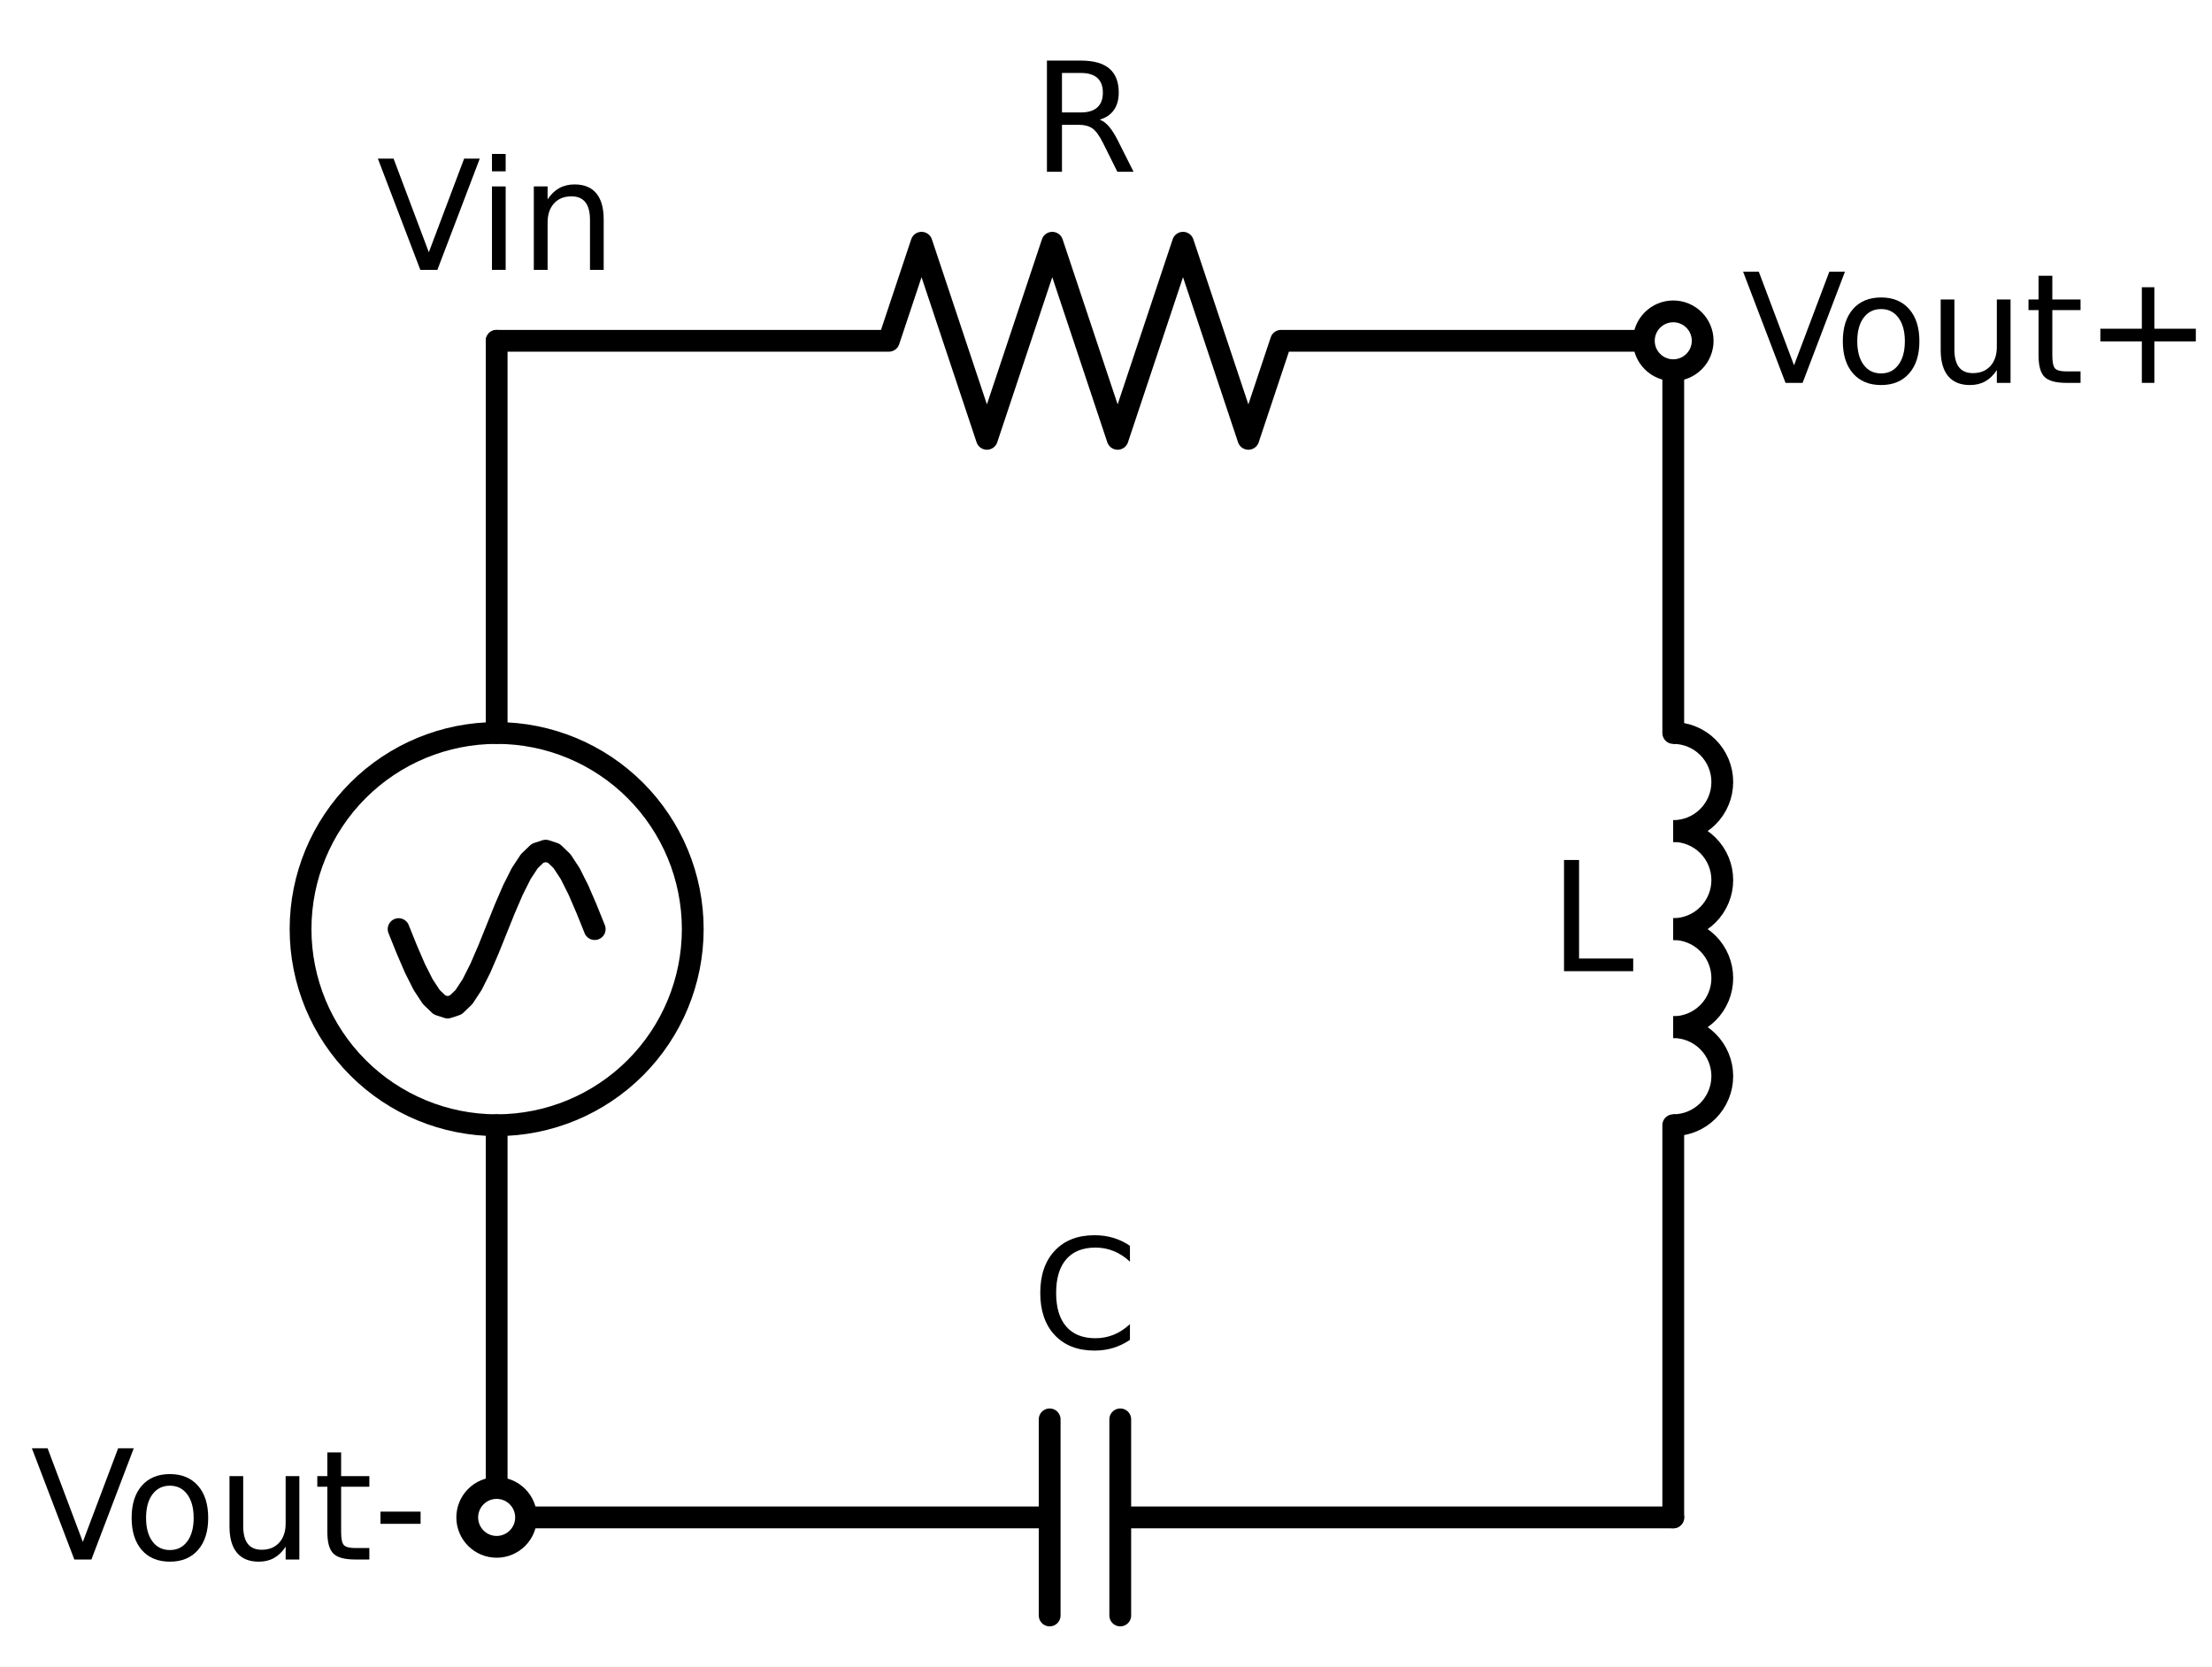
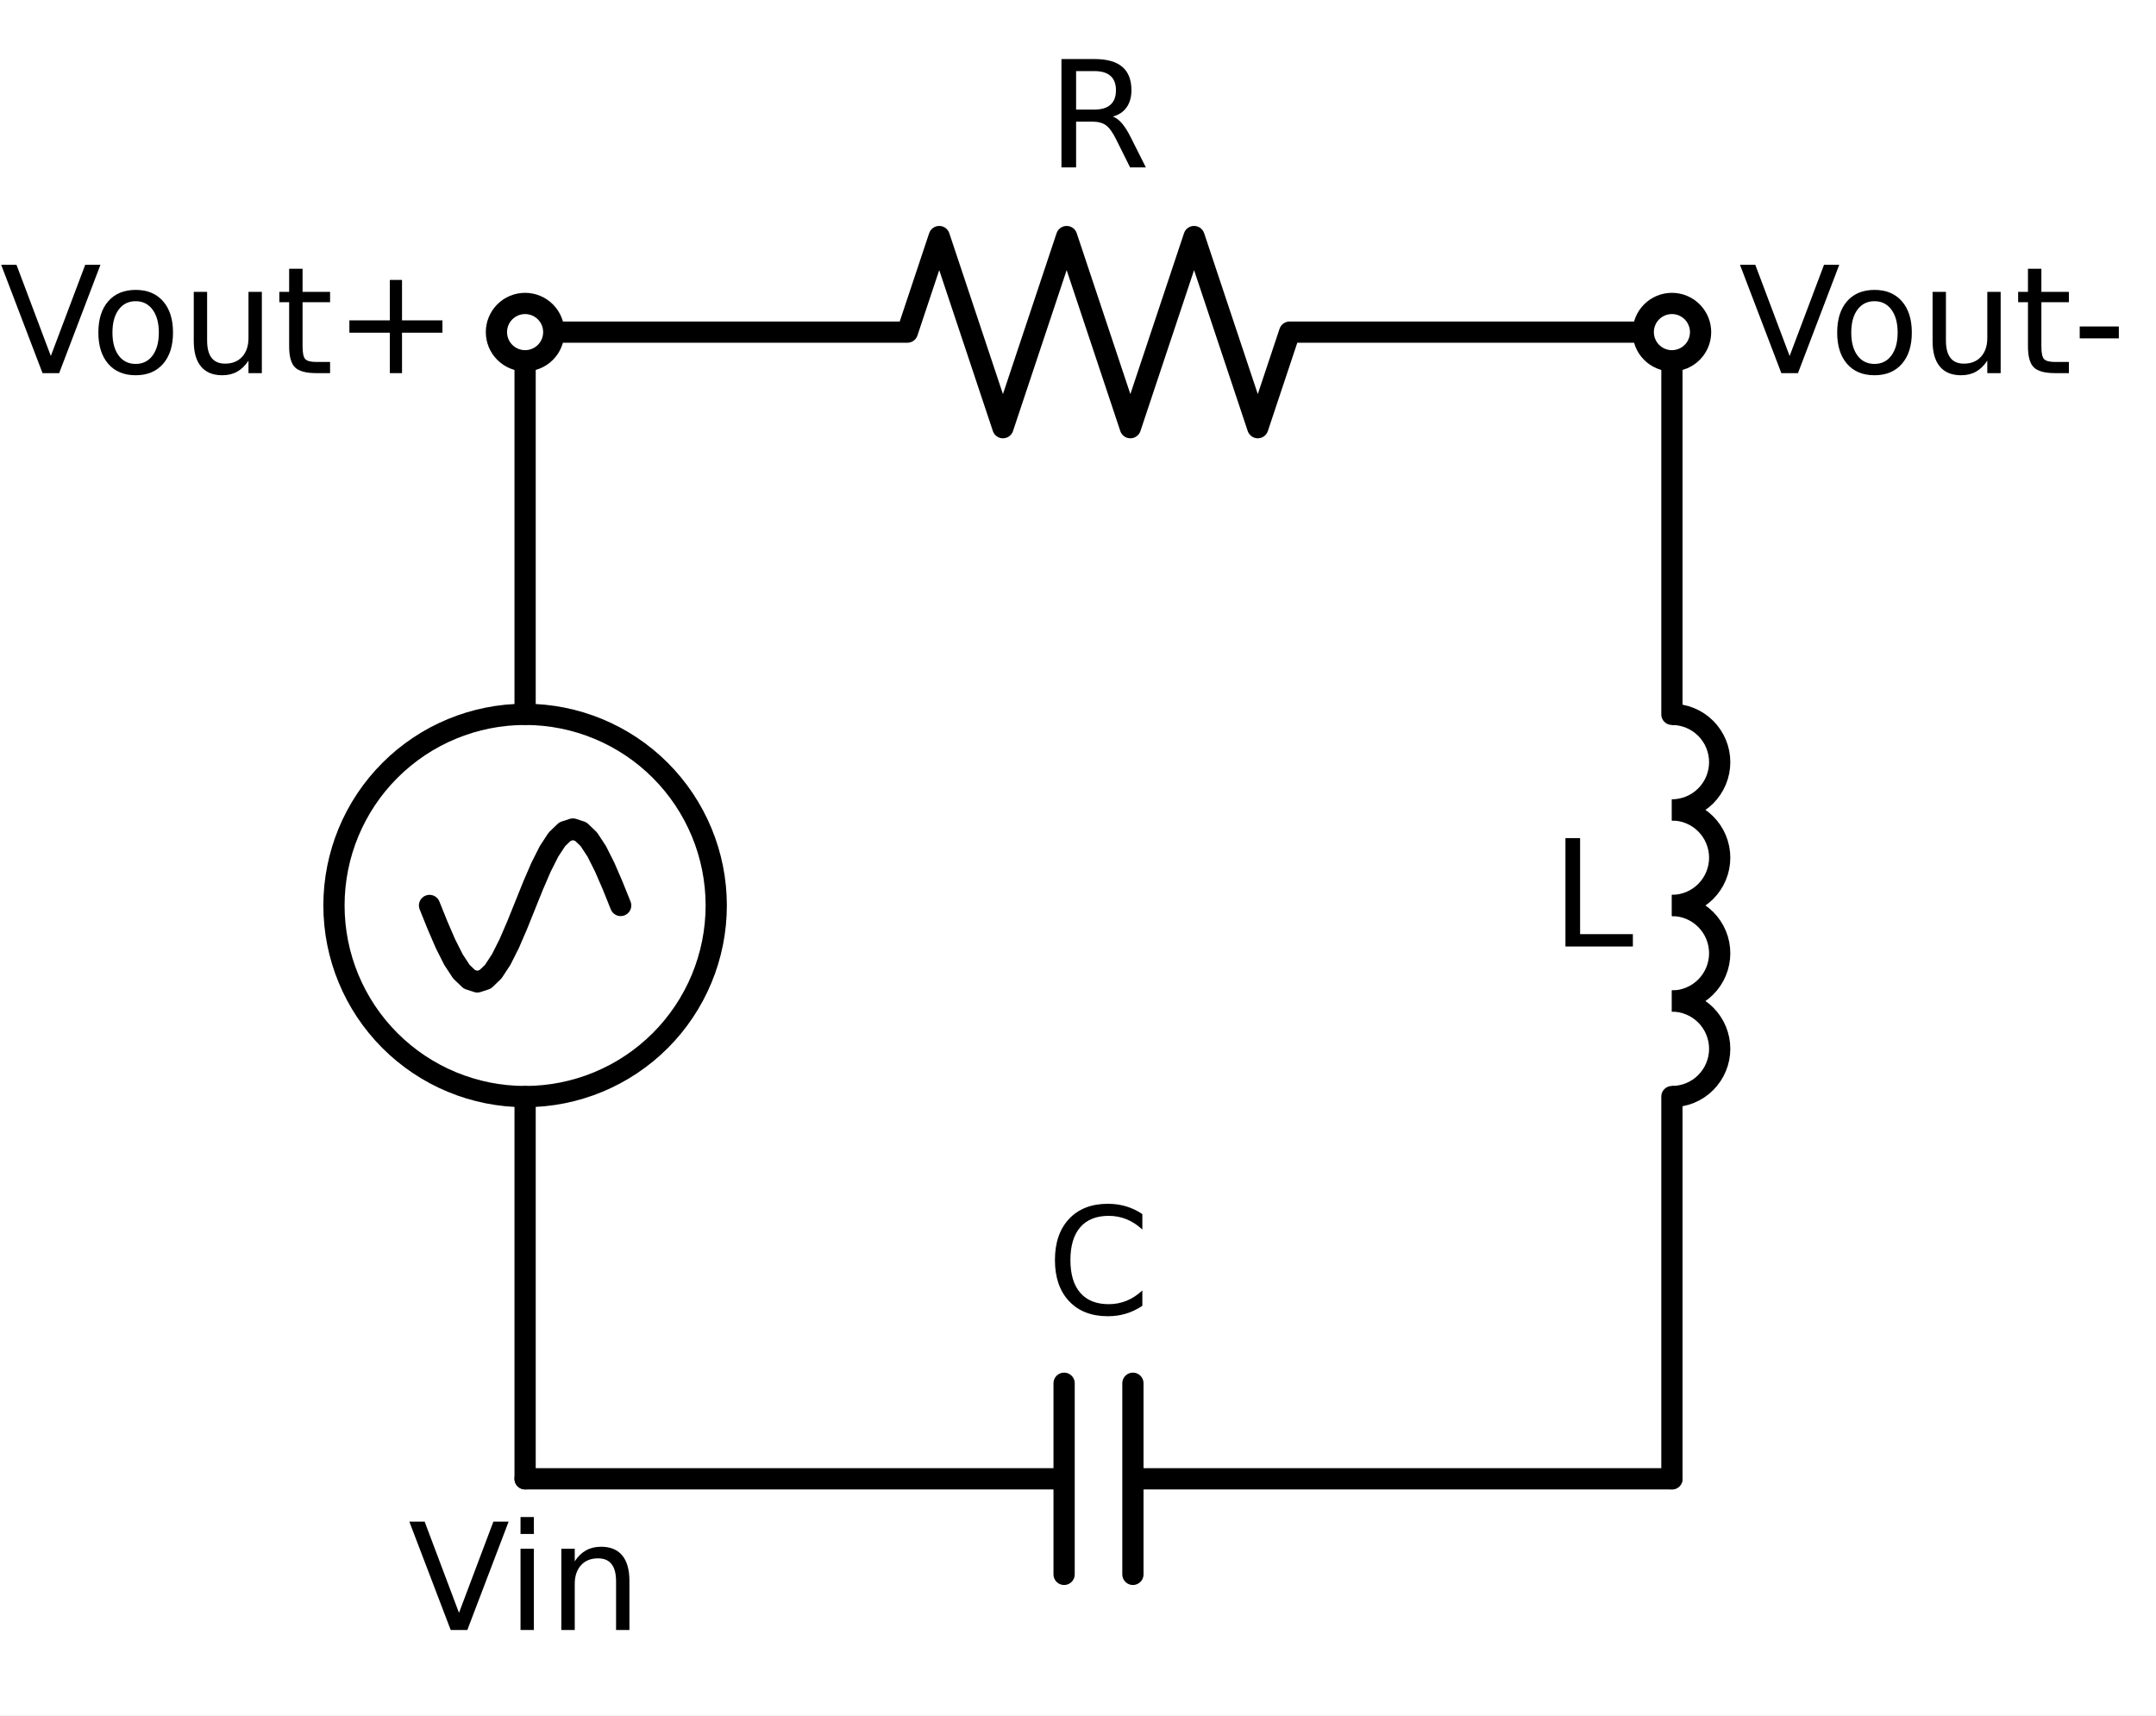
- <svg xmlns="http://www.w3.org/2000/svg" xmlns:xlink="http://www.w3.org/1999/xlink" width="203.039pt" height="152.96pt" viewBox="0 0 203.039 152.96" version="1.1">
+ <svg xmlns="http://www.w3.org/2000/svg" xmlns:xlink="http://www.w3.org/1999/xlink" width="203.039pt" height="161.56pt" viewBox="0 0 203.039 161.56" version="1.1">
  <defs>
    <style type="text/css">*{stroke-linejoin: round; stroke-linecap: butt}</style>
  </defs>
  <g id="figure_1">
    <g id="patch_1">
-       <path d="M 0 152.96  L 203.039 152.96  L 203.039 0  L 0 0  z " style="fill: #ffffff" />
+       <path d="M 0 161.56  L 203.039 161.56  L 203.039 0  L 0 0  z " style="fill: #ffffff" />
    </g>
    <g id="axes_1">
      <g id="patch_2">
-         <path d="M 45.588 103.28  C 50.362 103.28 54.94 101.383 58.316 98.008  C 61.691 94.632 63.588 90.054 63.588 85.28  C 63.588 80.506 61.691 75.928 58.316 72.552  C 54.94 69.177 50.362 67.28 45.588 67.28  C 40.814 67.28 36.236 69.177 32.86 72.552  C 29.485 75.928 27.588 80.506 27.588 85.28  C 27.588 90.054 29.485 94.632 32.86 98.008  C 36.236 101.383 40.814 103.28 45.588 103.28  L 45.588 103.28  z " clip-path="url(#pee441ab44f)" style="fill: none; stroke: #000000; stroke-width: 2; stroke-linejoin: miter" />
+         <path d="M 49.451 103.28  C 54.224 103.28 58.803 101.383 62.179 98.008  C 65.554 94.632 67.451 90.054 67.451 85.28  C 67.451 80.506 65.554 75.928 62.179 72.552  C 58.803 69.177 54.224 67.28 49.451 67.28  C 44.677 67.28 40.098 69.177 36.723 72.552  C 33.347 75.928 31.451 80.506 31.451 85.28  C 31.451 90.054 33.347 94.632 36.723 98.008  C 40.098 101.383 44.677 103.28 49.451 103.28  L 49.451 103.28  z " clip-path="url(#p1e2c461dec)" style="fill: none; stroke: #000000; stroke-width: 2; stroke-linejoin: miter" />
      </g>
      <g id="patch_3">
-         <path d="M 153.588 76.28  C 154.781 76.28 155.926 75.806 156.77 74.962  C 157.614 74.118 158.088 72.973 158.088 71.78  C 158.088 70.587 157.614 69.442 156.77 68.598  C 155.926 67.754 154.781 67.28 153.588 67.28  " clip-path="url(#pee441ab44f)" style="fill: none; stroke: #000000; stroke-width: 2; stroke-linejoin: miter" />
+         <path d="M 157.451 76.28  C 158.644 76.28 159.789 75.806 160.633 74.962  C 161.476 74.118 161.951 72.973 161.951 71.78  C 161.951 70.587 161.476 69.442 160.633 68.598  C 159.789 67.754 158.644 67.28 157.451 67.28  " clip-path="url(#p1e2c461dec)" style="fill: none; stroke: #000000; stroke-width: 2; stroke-linejoin: miter" />
      </g>
      <g id="patch_4">
-         <path d="M 153.588 85.28  C 154.781 85.28 155.926 84.806 156.77 83.962  C 157.614 83.118 158.088 81.973 158.088 80.78  C 158.088 79.587 157.614 78.442 156.77 77.598  C 155.926 76.754 154.781 76.28 153.588 76.28  " clip-path="url(#pee441ab44f)" style="fill: none; stroke: #000000; stroke-width: 2; stroke-linejoin: miter" />
+         <path d="M 157.451 85.28  C 158.644 85.28 159.789 84.806 160.633 83.962  C 161.476 83.118 161.951 81.973 161.951 80.78  C 161.951 79.587 161.476 78.442 160.633 77.598  C 159.789 76.754 158.644 76.28 157.451 76.28  " clip-path="url(#p1e2c461dec)" style="fill: none; stroke: #000000; stroke-width: 2; stroke-linejoin: miter" />
      </g>
      <g id="patch_5">
-         <path d="M 153.588 94.28  C 154.781 94.28 155.926 93.806 156.77 92.962  C 157.614 92.118 158.088 90.973 158.088 89.78  C 158.088 88.587 157.614 87.442 156.77 86.598  C 155.926 85.754 154.781 85.28 153.588 85.28  " clip-path="url(#pee441ab44f)" style="fill: none; stroke: #000000; stroke-width: 2; stroke-linejoin: miter" />
+         <path d="M 157.451 94.28  C 158.644 94.28 159.789 93.806 160.633 92.962  C 161.476 92.118 161.951 90.973 161.951 89.78  C 161.951 88.587 161.476 87.442 160.633 86.598  C 159.789 85.754 158.644 85.28 157.451 85.28  " clip-path="url(#p1e2c461dec)" style="fill: none; stroke: #000000; stroke-width: 2; stroke-linejoin: miter" />
      </g>
      <g id="patch_6">
-         <path d="M 153.588 103.28  C 154.781 103.28 155.926 102.806 156.77 101.962  C 157.614 101.118 158.088 99.973 158.088 98.78  C 158.088 97.587 157.614 96.442 156.77 95.598  C 155.926 94.754 154.781 94.28 153.588 94.28  " clip-path="url(#pee441ab44f)" style="fill: none; stroke: #000000; stroke-width: 2; stroke-linejoin: miter" />
+         <path d="M 157.451 103.28  C 158.644 103.28 159.789 102.806 160.633 101.962  C 161.476 101.118 161.951 99.973 161.951 98.78  C 161.951 97.587 161.476 96.442 160.633 95.598  C 159.789 94.754 158.644 94.28 157.451 94.28  " clip-path="url(#p1e2c461dec)" style="fill: none; stroke: #000000; stroke-width: 2; stroke-linejoin: miter" />
      </g>
      <g id="line2d_1">
-         <path d="M 45.588 139.28  L 45.588 103.28  L 45.588 103.28  M 45.588 67.28  L 45.588 67.28  L 45.588 31.28  " clip-path="url(#pee441ab44f)" style="fill: none; stroke: #000000; stroke-width: 2; stroke-linecap: round" />
+         <path d="M 49.451 139.28  L 49.451 103.28  L 49.451 103.28  M 49.451 67.28  L 49.451 67.28  L 49.451 31.28  " clip-path="url(#p1e2c461dec)" style="fill: none; stroke: #000000; stroke-width: 2; stroke-linecap: round" />
      </g>
      <g id="line2d_2">
-         <path d="M 54.588 85.28  L 53.838 83.417  L 53.088 81.68  L 52.338 80.189  L 51.588 79.045  L 50.838 78.325  L 50.088 78.08  L 49.338 78.325  L 48.588 79.045  L 47.838 80.189  L 47.088 81.68  L 46.338 83.417  L 45.588 85.28  L 44.838 87.143  L 44.088 88.88  L 43.338 90.371  L 42.588 91.515  L 41.838 92.235  L 41.088 92.48  L 40.338 92.235  L 39.588 91.515  L 38.838 90.371  L 38.088 88.88  L 37.338 87.143  L 36.588 85.28  " clip-path="url(#pee441ab44f)" style="fill: none; stroke: #000000; stroke-width: 2; stroke-linecap: round" />
+         <path d="M 58.451 85.28  L 57.701 83.417  L 56.951 81.68  L 56.201 80.189  L 55.451 79.045  L 54.701 78.325  L 53.951 78.08  L 53.201 78.325  L 52.451 79.045  L 51.701 80.189  L 50.951 81.68  L 50.201 83.417  L 49.451 85.28  L 48.701 87.143  L 47.951 88.88  L 47.201 90.371  L 46.451 91.515  L 45.701 92.235  L 44.951 92.48  L 44.201 92.235  L 43.451 91.515  L 42.701 90.371  L 41.951 88.88  L 41.201 87.143  L 40.451 85.28  " clip-path="url(#p1e2c461dec)" style="fill: none; stroke: #000000; stroke-width: 2; stroke-linecap: round" />
      </g>
      <g id="line2d_3">
-         <path d="M 45.588 31.28  L 81.588 31.28  L 84.588 22.28  L 90.588 40.28  L 96.588 22.28  L 102.588 40.28  L 108.588 22.28  L 114.588 40.28  L 117.588 31.28  L 153.588 31.28  " clip-path="url(#pee441ab44f)" style="fill: none; stroke: #000000; stroke-width: 2; stroke-linecap: round" />
+         <path d="M 49.451 31.28  L 85.451 31.28  L 88.451 22.28  L 94.451 40.28  L 100.451 22.28  L 106.451 40.28  L 112.451 22.28  L 118.451 40.28  L 121.451 31.28  L 157.451 31.28  " clip-path="url(#p1e2c461dec)" style="fill: none; stroke: #000000; stroke-width: 2; stroke-linecap: round" />
      </g>
      <g id="line2d_4">
-         <path d="M 153.588 31.28  L 153.588 67.28  M 153.588 103.28  L 153.588 139.28  " clip-path="url(#pee441ab44f)" style="fill: none; stroke: #000000; stroke-width: 2; stroke-linecap: round" />
+         <path d="M 157.451 31.28  L 157.451 67.28  M 157.451 103.28  L 157.451 139.28  " clip-path="url(#p1e2c461dec)" style="fill: none; stroke: #000000; stroke-width: 2; stroke-linecap: round" />
      </g>
      <g id="line2d_5">
-         <path d="M 153.588 139.28  L 102.828 139.28  M 102.828 148.28  L 102.828 130.28  M 96.348 148.28  L 96.348 130.28  M 96.348 139.28  L 45.588 139.28  " clip-path="url(#pee441ab44f)" style="fill: none; stroke: #000000; stroke-width: 2; stroke-linecap: round" />
+         <path d="M 157.451 139.28  L 106.691 139.28  M 106.691 148.28  L 106.691 130.28  M 100.211 148.28  L 100.211 130.28  M 100.211 139.28  L 49.451 139.28  " clip-path="url(#p1e2c461dec)" style="fill: none; stroke: #000000; stroke-width: 2; stroke-linecap: round" />
      </g>
      <g id="text_1">
-         <g transform="translate(34.57612 24.76844) scale(0.14 -0.14)">
+         <g transform="translate(38.43875 153.5178) scale(0.14 -0.14)">
          <defs>
            <path id="DejaVuSans-56" d="M 1831 0  L 50 4666  L 709 4666  L 2188 738  L 3669 4666  L 4325 4666  L 2547 0  L 1831 0  z " transform="scale(0.015625)" />
            <path id="DejaVuSans-69" d="M 603 3500  L 1178 3500  L 1178 0  L 603 0  L 603 3500  z M 603 4863  L 1178 4863  L 1178 4134  L 603 4134  L 603 4863  z " transform="scale(0.015625)" />
            <path id="DejaVuSans-6e" d="M 3513 2113  L 3513 0  L 2938 0  L 2938 2094  Q 2938 2591 2744 2837  Q 2550 3084 2163 3084  Q 1697 3084 1428 2787  Q 1159 2491 1159 1978  L 1159 0  L 581 0  L 581 3500  L 1159 3500  L 1159 2956  Q 1366 3272 1645 3428  Q 1925 3584 2291 3584  Q 2894 3584 3203 3211  Q 3513 2838 3513 2113  z " transform="scale(0.015625)" />
          </defs>
          <use xlink:href="#DejaVuSans-56" />
          <use xlink:href="#DejaVuSans-69" transform="translate(66.1582 0)" />
          <use xlink:href="#DejaVuSans-6e" transform="translate(93.94141 0)" />
        </g>
      </g>
      <g id="text_2">
-         <g transform="translate(94.72409 15.76844) scale(0.14 -0.14)">
+         <g transform="translate(98.58672 15.76844) scale(0.14 -0.14)">
          <defs>
            <path id="DejaVuSans-52" d="M 2841 2188  Q 3044 2119 3236 1894  Q 3428 1669 3622 1275  L 4263 0  L 3584 0  L 2988 1197  Q 2756 1666 2539 1819  Q 2322 1972 1947 1972  L 1259 1972  L 1259 0  L 628 0  L 628 4666  L 2053 4666  Q 2853 4666 3247 4331  Q 3641 3997 3641 3322  Q 3641 2881 3436 2590  Q 3231 2300 2841 2188  z M 1259 4147  L 1259 2491  L 2053 2491  Q 2509 2491 2742 2702  Q 2975 2913 2975 3322  Q 2975 3731 2742 3939  Q 2509 4147 2053 4147  L 1259 4147  z " transform="scale(0.015625)" />
          </defs>
          <use xlink:href="#DejaVuSans-52" />
        </g>
      </g>
      <g id="text_3">
-         <g transform="translate(142.1874 89.14312) scale(0.14 -0.14)">
+         <g transform="translate(146.05 89.14312) scale(0.14 -0.14)">
          <defs>
            <path id="DejaVuSans-4c" d="M 628 4666  L 1259 4666  L 1259 531  L 3531 531  L 3531 0  L 628 0  L 628 4666  z " transform="scale(0.015625)" />
          </defs>
          <use xlink:href="#DejaVuSans-4c" />
        </g>
      </g>
      <g id="text_4">
-         <g transform="translate(94.70003 123.7684) scale(0.14 -0.14)">
+         <g transform="translate(98.56266 123.7684) scale(0.14 -0.14)">
          <defs>
            <path id="DejaVuSans-43" d="M 4122 4306  L 4122 3641  Q 3803 3938 3442 4084  Q 3081 4231 2675 4231  Q 1875 4231 1450 3742  Q 1025 3253 1025 2328  Q 1025 1406 1450 917  Q 1875 428 2675 428  Q 3081 428 3442 575  Q 3803 722 4122 1019  L 4122 359  Q 3791 134 3420 21  Q 3050 -91 2638 -91  Q 1578 -91 968 557  Q 359 1206 359 2328  Q 359 3453 968 4101  Q 1578 4750 2638 4750  Q 3056 4750 3426 4639  Q 3797 4528 4122 4306  z " transform="scale(0.015625)" />
          </defs>
          <use xlink:href="#DejaVuSans-43" />
        </g>
      </g>
      <g id="patch_7">
-         <path d="M 153.588 33.98  C 154.304 33.98 154.991 33.696 155.497 33.189  C 156.004 32.683 156.288 31.996 156.288 31.28  C 156.288 30.564 156.004 29.877 155.497 29.371  C 154.991 28.864 154.304 28.58 153.588 28.58  C 152.872 28.58 152.185 28.864 151.679 29.371  C 151.172 29.877 150.888 30.564 150.888 31.28  C 150.888 31.996 151.172 32.683 151.679 33.189  C 152.185 33.696 152.872 33.98 153.588 33.98  z " clip-path="url(#pee441ab44f)" style="fill: #ffffff; stroke: #000000; stroke-width: 2; stroke-linejoin: miter" />
+         <path d="M 49.451 33.98  C 50.167 33.98 50.853 33.696 51.36 33.189  C 51.866 32.683 52.151 31.996 52.151 31.28  C 52.151 30.564 51.866 29.877 51.36 29.371  C 50.853 28.864 50.167 28.58 49.451 28.58  C 48.735 28.58 48.048 28.864 47.541 29.371  C 47.035 29.877 46.751 30.564 46.751 31.28  C 46.751 31.996 47.035 32.683 47.541 33.189  C 48.048 33.696 48.735 33.98 49.451 33.98  z " clip-path="url(#p1e2c461dec)" style="fill: #ffffff; stroke: #000000; stroke-width: 2; stroke-linejoin: miter" />
      </g>
      <g id="text_5">
-         <g transform="translate(159.888 35.14312) scale(0.14 -0.14)">
+         <g transform="translate(0 35.14312) scale(0.14 -0.14)">
          <defs>
            <path id="DejaVuSans-6f" d="M 1959 3097  Q 1497 3097 1228 2736  Q 959 2375 959 1747  Q 959 1119 1226 758  Q 1494 397 1959 397  Q 2419 397 2687 759  Q 2956 1122 2956 1747  Q 2956 2369 2687 2733  Q 2419 3097 1959 3097  z M 1959 3584  Q 2709 3584 3137 3096  Q 3566 2609 3566 1747  Q 3566 888 3137 398  Q 2709 -91 1959 -91  Q 1206 -91 779 398  Q 353 888 353 1747  Q 353 2609 779 3096  Q 1206 3584 1959 3584  z " transform="scale(0.015625)" />
            <path id="DejaVuSans-75" d="M 544 1381  L 544 3500  L 1119 3500  L 1119 1403  Q 1119 906 1312 657  Q 1506 409 1894 409  Q 2359 409 2629 706  Q 2900 1003 2900 1516  L 2900 3500  L 3475 3500  L 3475 0  L 2900 0  L 2900 538  Q 2691 219 2414 64  Q 2138 -91 1772 -91  Q 1169 -91 856 284  Q 544 659 544 1381  z M 1991 3584  L 1991 3584  z " transform="scale(0.015625)" />
            <path id="DejaVuSans-74" d="M 1172 4494  L 1172 3500  L 2356 3500  L 2356 3053  L 1172 3053  L 1172 1153  Q 1172 725 1289 603  Q 1406 481 1766 481  L 2356 481  L 2356 0  L 1766 0  Q 1100 0 847 248  Q 594 497 594 1153  L 594 3053  L 172 3053  L 172 3500  L 594 3500  L 594 4494  L 1172 4494  z " transform="scale(0.015625)" />
            <path id="DejaVuSans-2b" d="M 2944 4013  L 2944 2272  L 4684 2272  L 4684 1741  L 2944 1741  L 2944 0  L 2419 0  L 2419 1741  L 678 1741  L 678 2272  L 2419 2272  L 2419 4013  L 2944 4013  z " transform="scale(0.015625)" />
          </defs>
          <use xlink:href="#DejaVuSans-56" />
          <use xlink:href="#DejaVuSans-6f" transform="translate(60.6582 0)" />
          <use xlink:href="#DejaVuSans-75" transform="translate(121.8398 0)" />
          <use xlink:href="#DejaVuSans-74" transform="translate(185.2188 0)" />
          <use xlink:href="#DejaVuSans-2b" transform="translate(224.4277 0)" />
        </g>
      </g>
      <g id="patch_8">
-         <path d="M 45.588 141.98  C 46.304 141.98 46.991 141.696 47.497 141.189  C 48.004 140.683 48.288 139.996 48.288 139.28  C 48.288 138.564 48.004 137.877 47.497 137.371  C 46.991 136.864 46.304 136.58 45.588 136.58  C 44.872 136.58 44.185 136.864 43.679 137.371  C 43.172 137.877 42.888 138.564 42.888 139.28  C 42.888 139.996 43.172 140.683 43.679 141.189  C 44.185 141.696 44.872 141.98 45.588 141.98  z " clip-path="url(#pee441ab44f)" style="fill: #ffffff; stroke: #000000; stroke-width: 2; stroke-linejoin: miter" />
+         <path d="M 157.451 33.98  C 158.167 33.98 158.853 33.696 159.36 33.189  C 159.866 32.683 160.151 31.996 160.151 31.28  C 160.151 30.564 159.866 29.877 159.36 29.371  C 158.853 28.864 158.167 28.58 157.451 28.58  C 156.735 28.58 156.048 28.864 155.541 29.371  C 155.035 29.877 154.751 30.564 154.751 31.28  C 154.751 31.996 155.035 32.683 155.541 33.189  C 156.048 33.696 156.735 33.98 157.451 33.98  z " clip-path="url(#p1e2c461dec)" style="fill: #ffffff; stroke: #000000; stroke-width: 2; stroke-linejoin: miter" />
      </g>
      <g id="text_6">
-         <g transform="translate(2.818 143.1431) scale(0.14 -0.14)">
+         <g transform="translate(163.7506 35.14312) scale(0.14 -0.14)">
          <defs>
            <path id="DejaVuSans-2d" d="M 313 2009  L 1997 2009  L 1997 1497  L 313 1497  L 313 2009  z " transform="scale(0.015625)" />
          </defs>
          <use xlink:href="#DejaVuSans-56" />
          <use xlink:href="#DejaVuSans-6f" transform="translate(60.6582 0)" />
          <use xlink:href="#DejaVuSans-75" transform="translate(121.8398 0)" />
          <use xlink:href="#DejaVuSans-74" transform="translate(185.2188 0)" />
          <use xlink:href="#DejaVuSans-2d" transform="translate(224.4277 0)" />
        </g>
      </g>
    </g>
  </g>
  <defs>
-     <clipPath id="pee441ab44f">
-       <rect x="0" y="-0" width="202.116" height="152.96" />
+     <clipPath id="p1e2c461dec">
+       <rect x="0.923" y="0" width="202.116" height="161.56" />
    </clipPath>
  </defs>
</svg>
